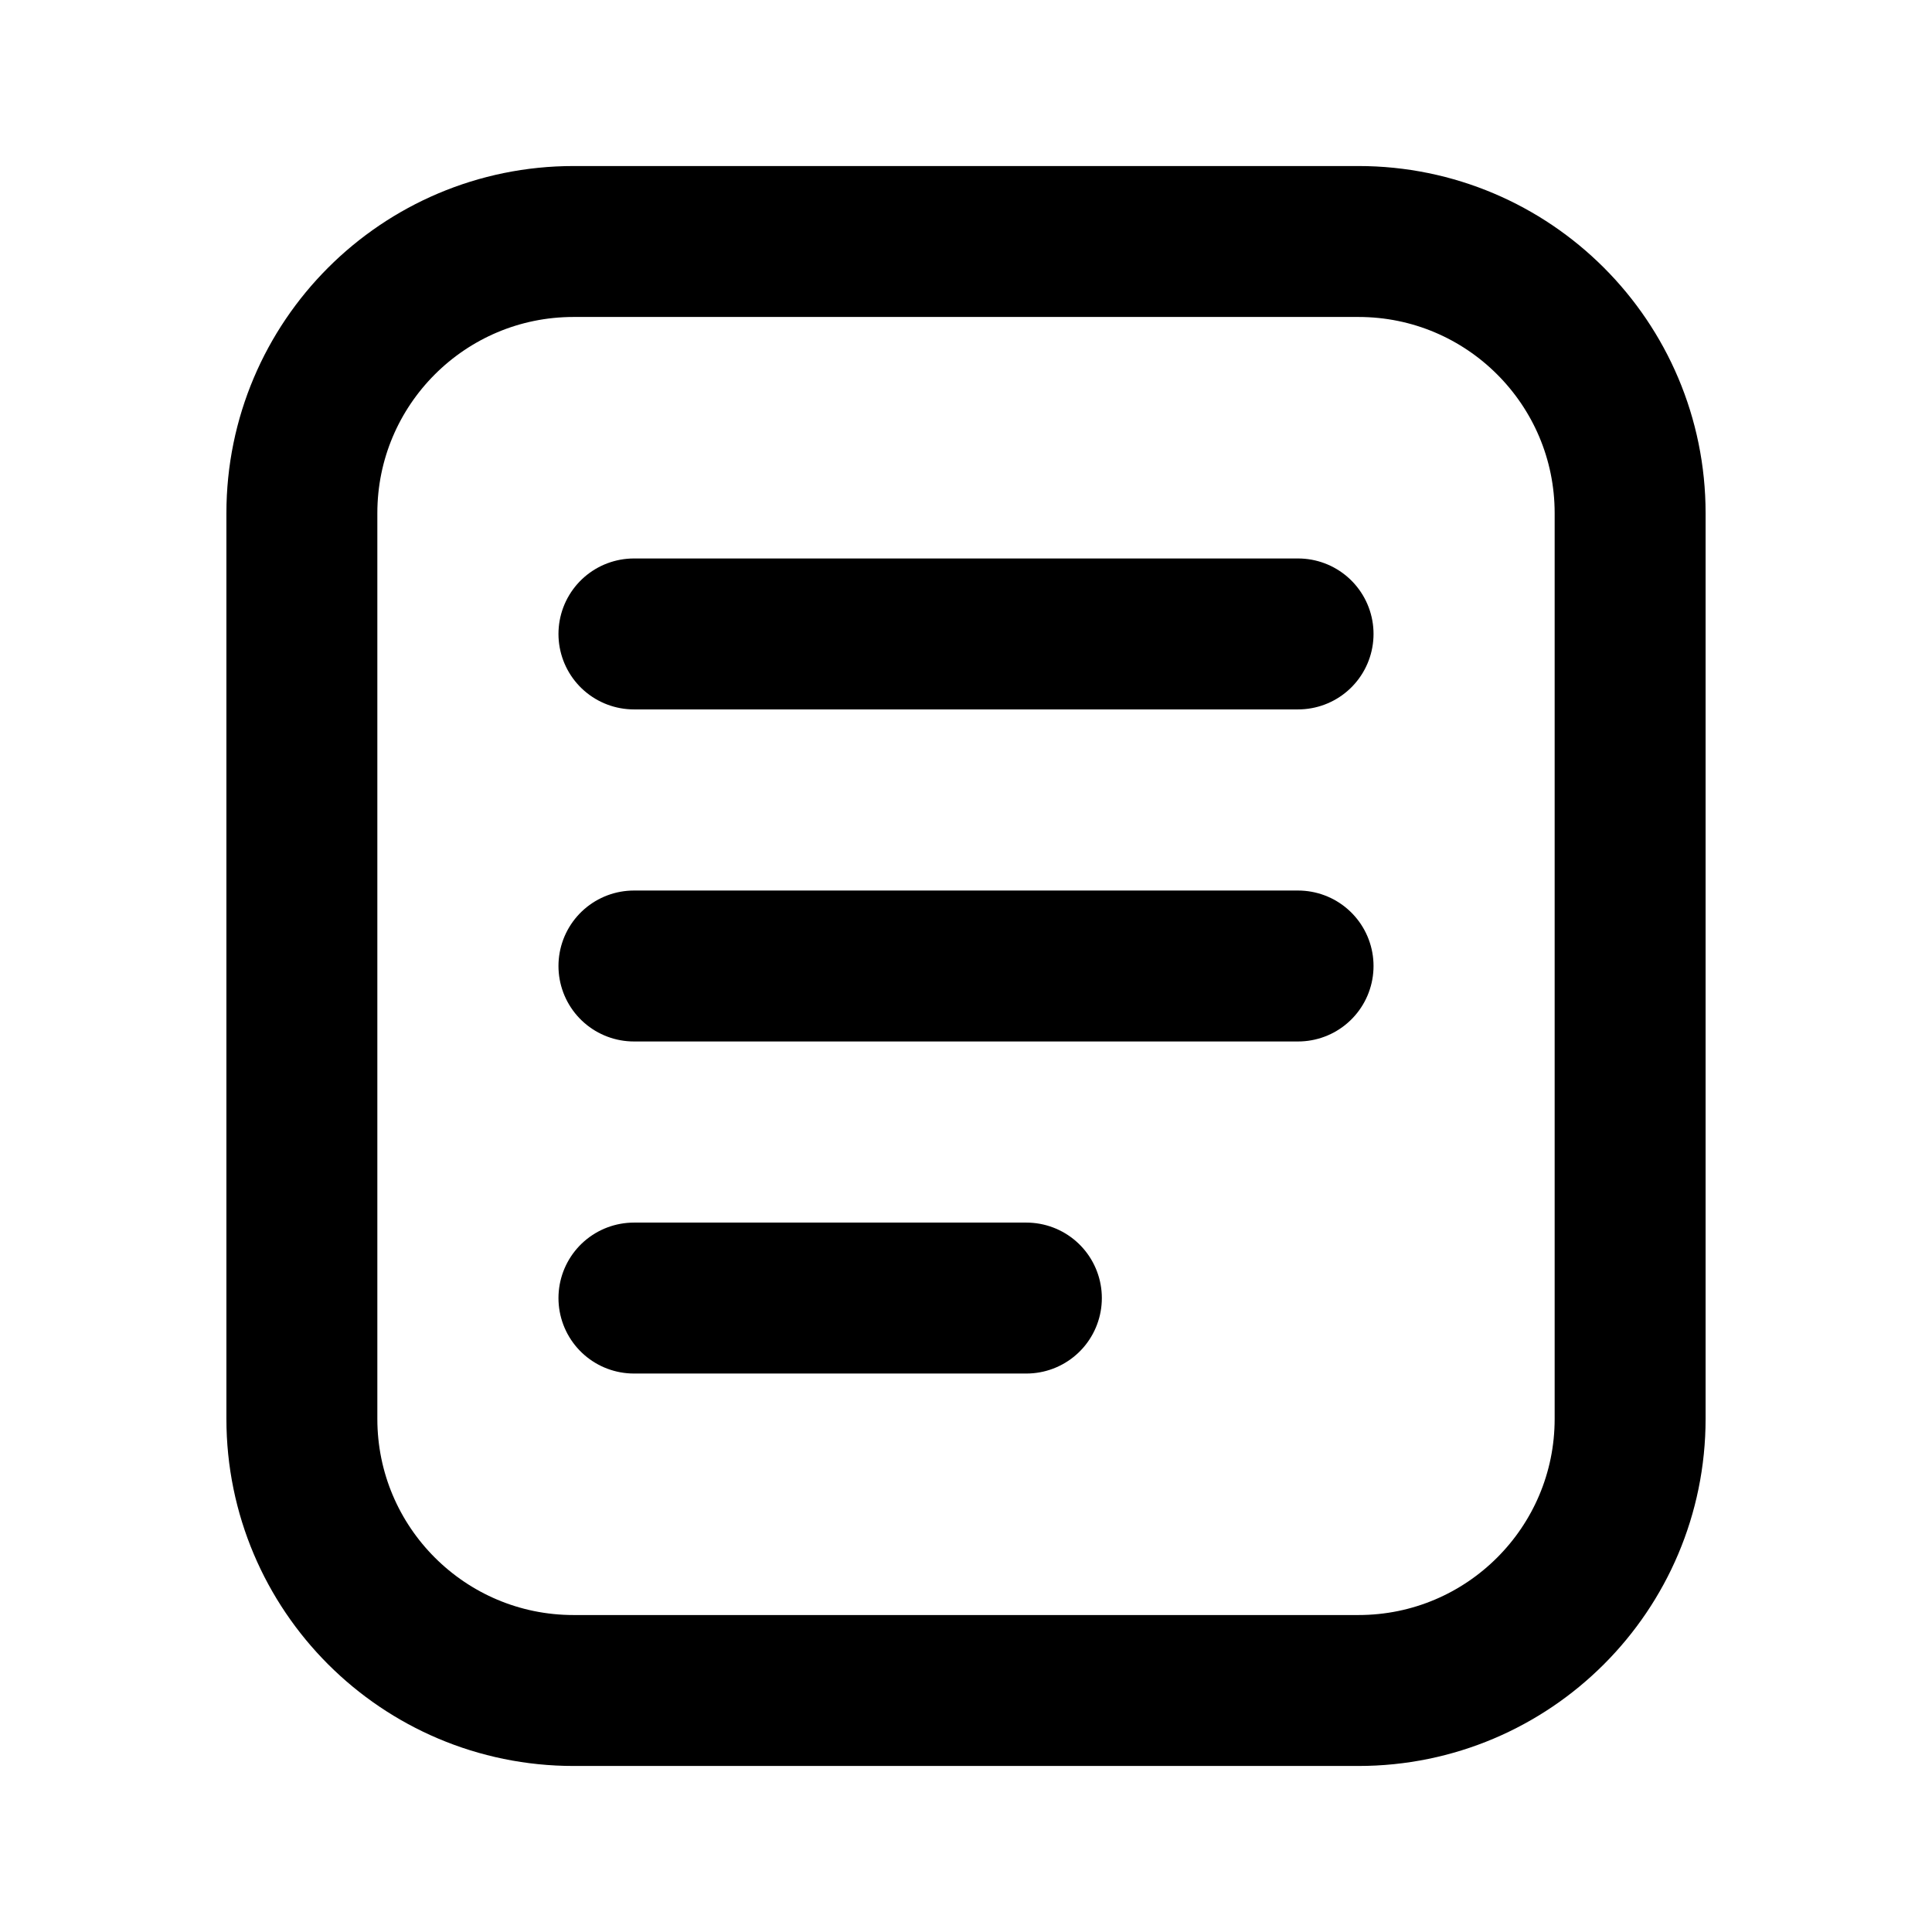
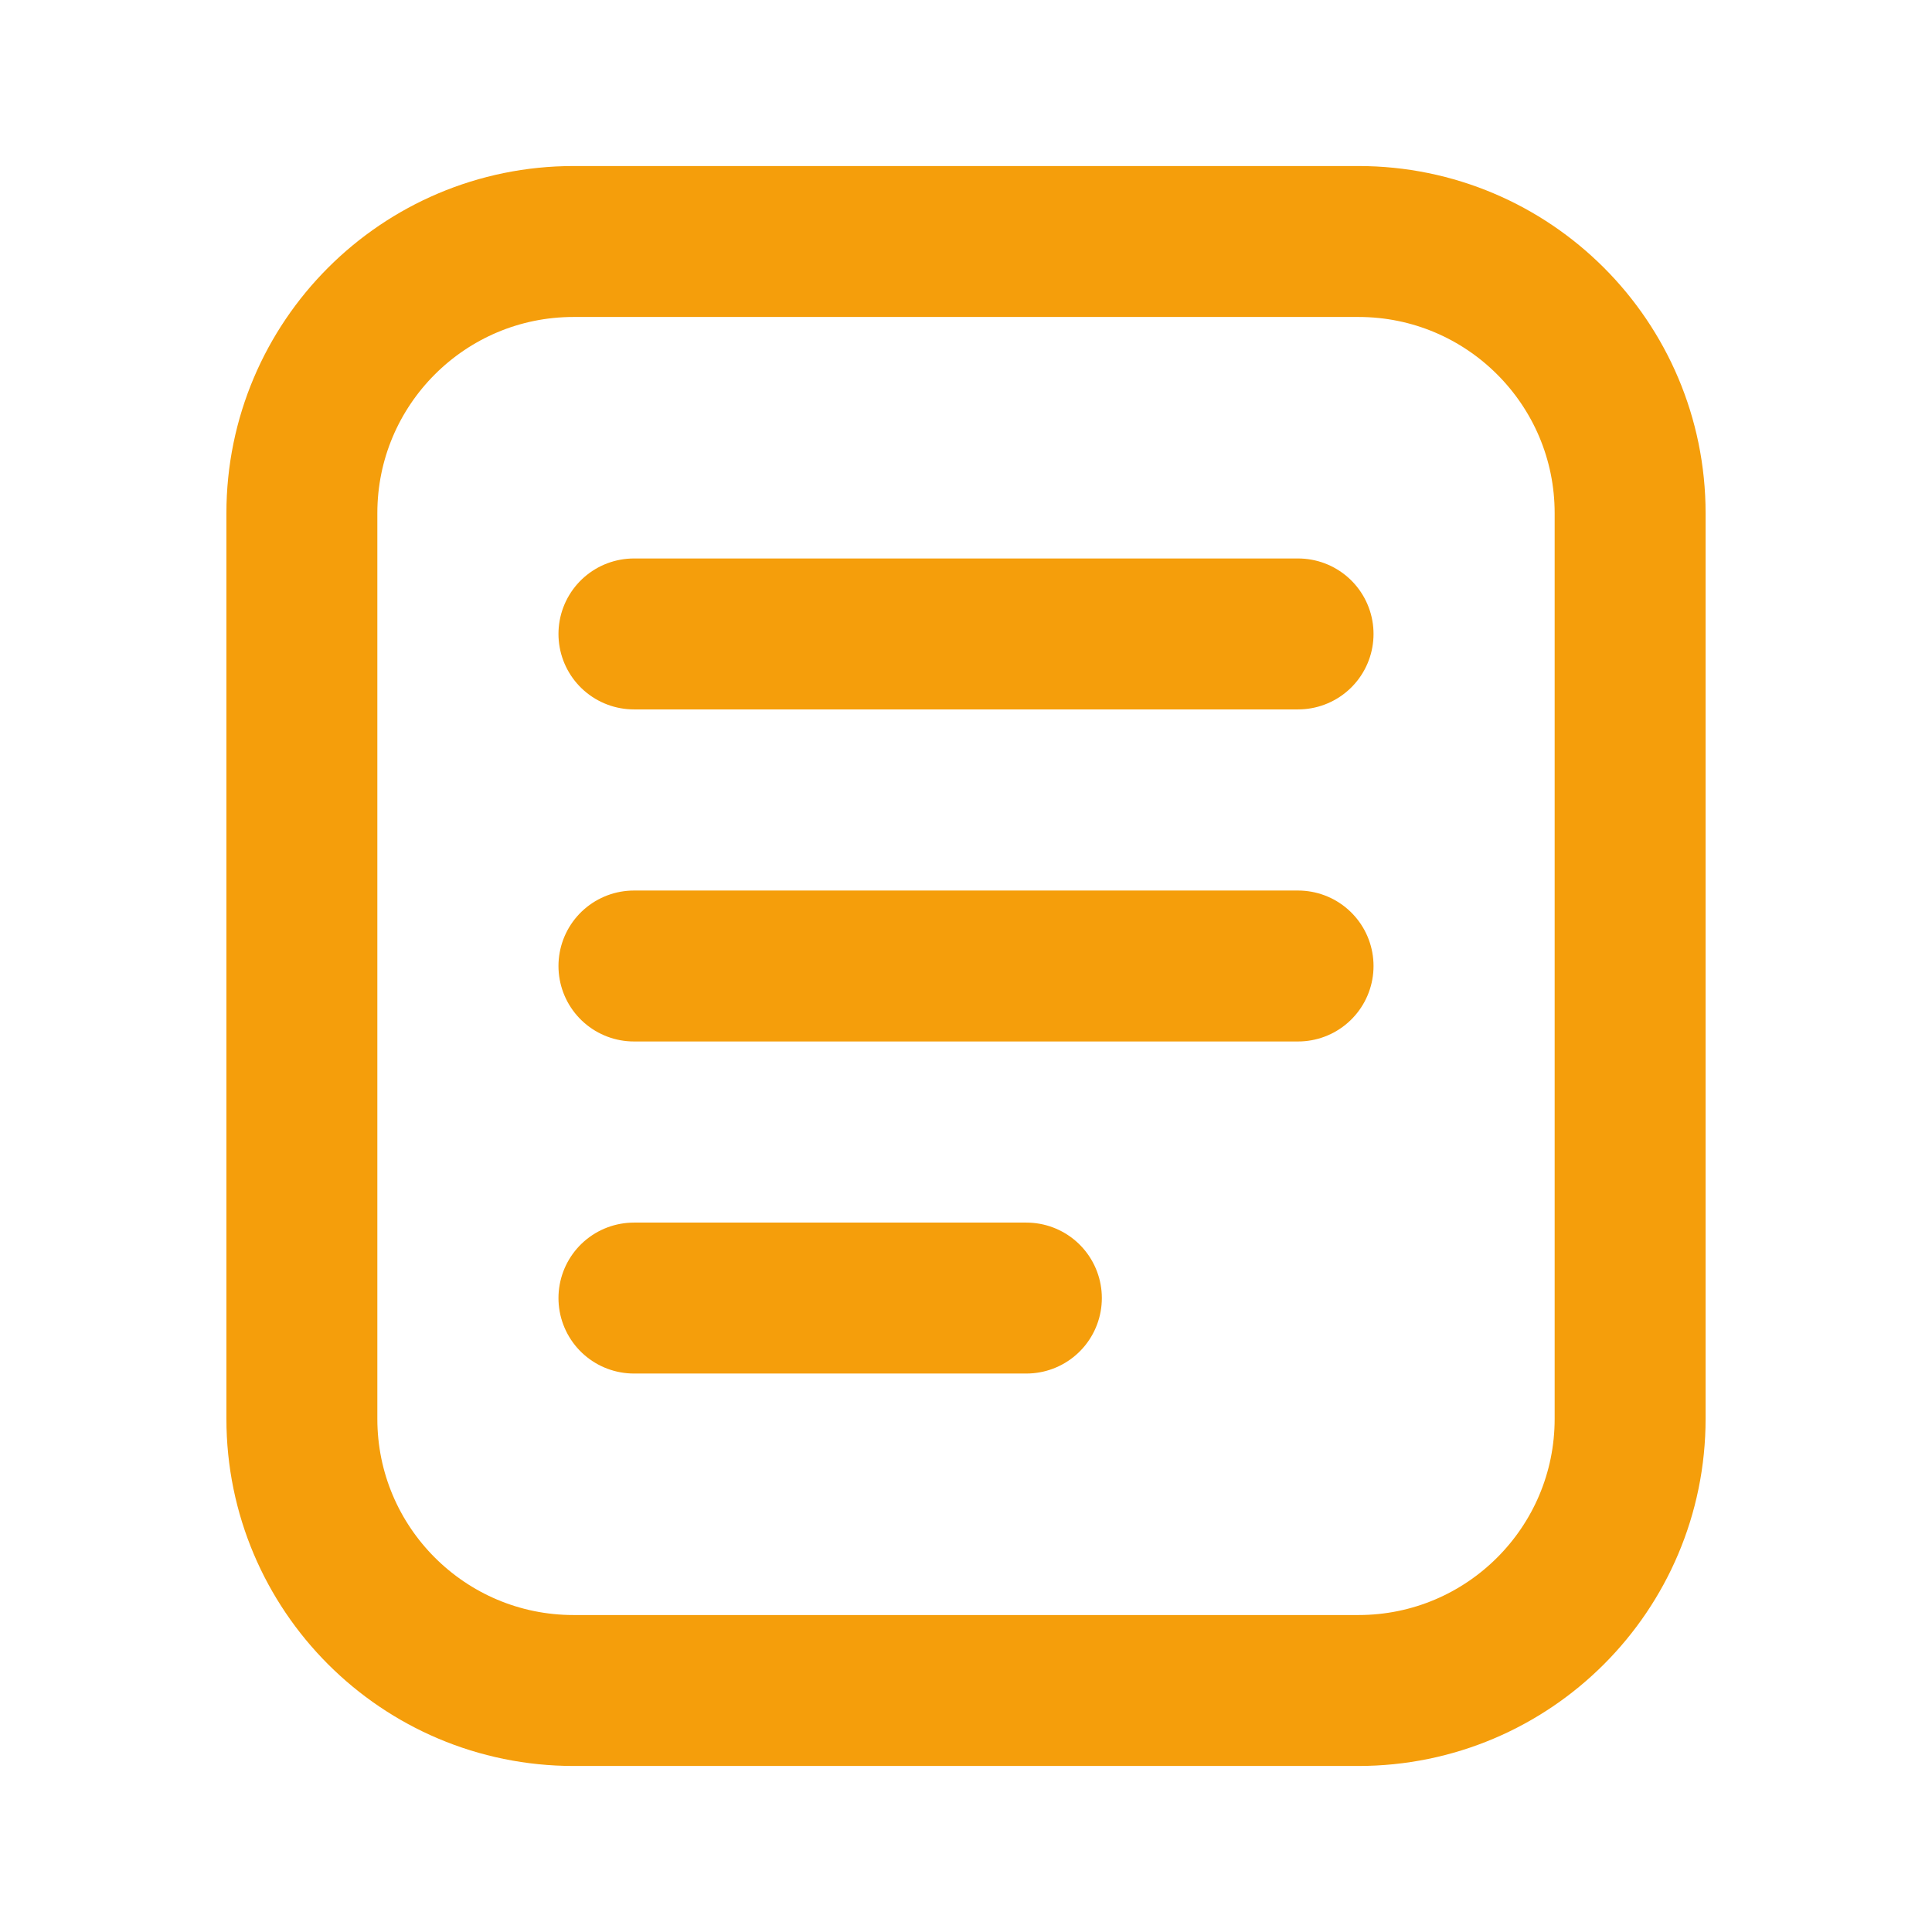
<svg xmlns="http://www.w3.org/2000/svg" width="128" height="128" viewBox="0 0 128 128" fill="none">
-   <rect x="20" y="16" width="88" height="96" rx="18" stroke="currentColor" stroke-width="10" />
-   <path d="M42 42H86" stroke="currentColor" stroke-width="10" stroke-linecap="round" />
-   <path d="M42 64H86" stroke="currentColor" stroke-width="10" stroke-linecap="round" />
-   <path d="M42 86H68" stroke="currentColor" stroke-width="10" stroke-linecap="round" />
+   <rect x="20" y="16" width="88" height="96" rx="18" stroke="#F59E0B" stroke-width="10" />
+   <path d="M42 42H86" stroke="#F59E0B" stroke-width="10" stroke-linecap="round" />
+   <path d="M42 64H86" stroke="#F59E0B" stroke-width="10" stroke-linecap="round" />
+   <path d="M42 86H68" stroke="#F59E0B" stroke-width="10" stroke-linecap="round" />
</svg>
